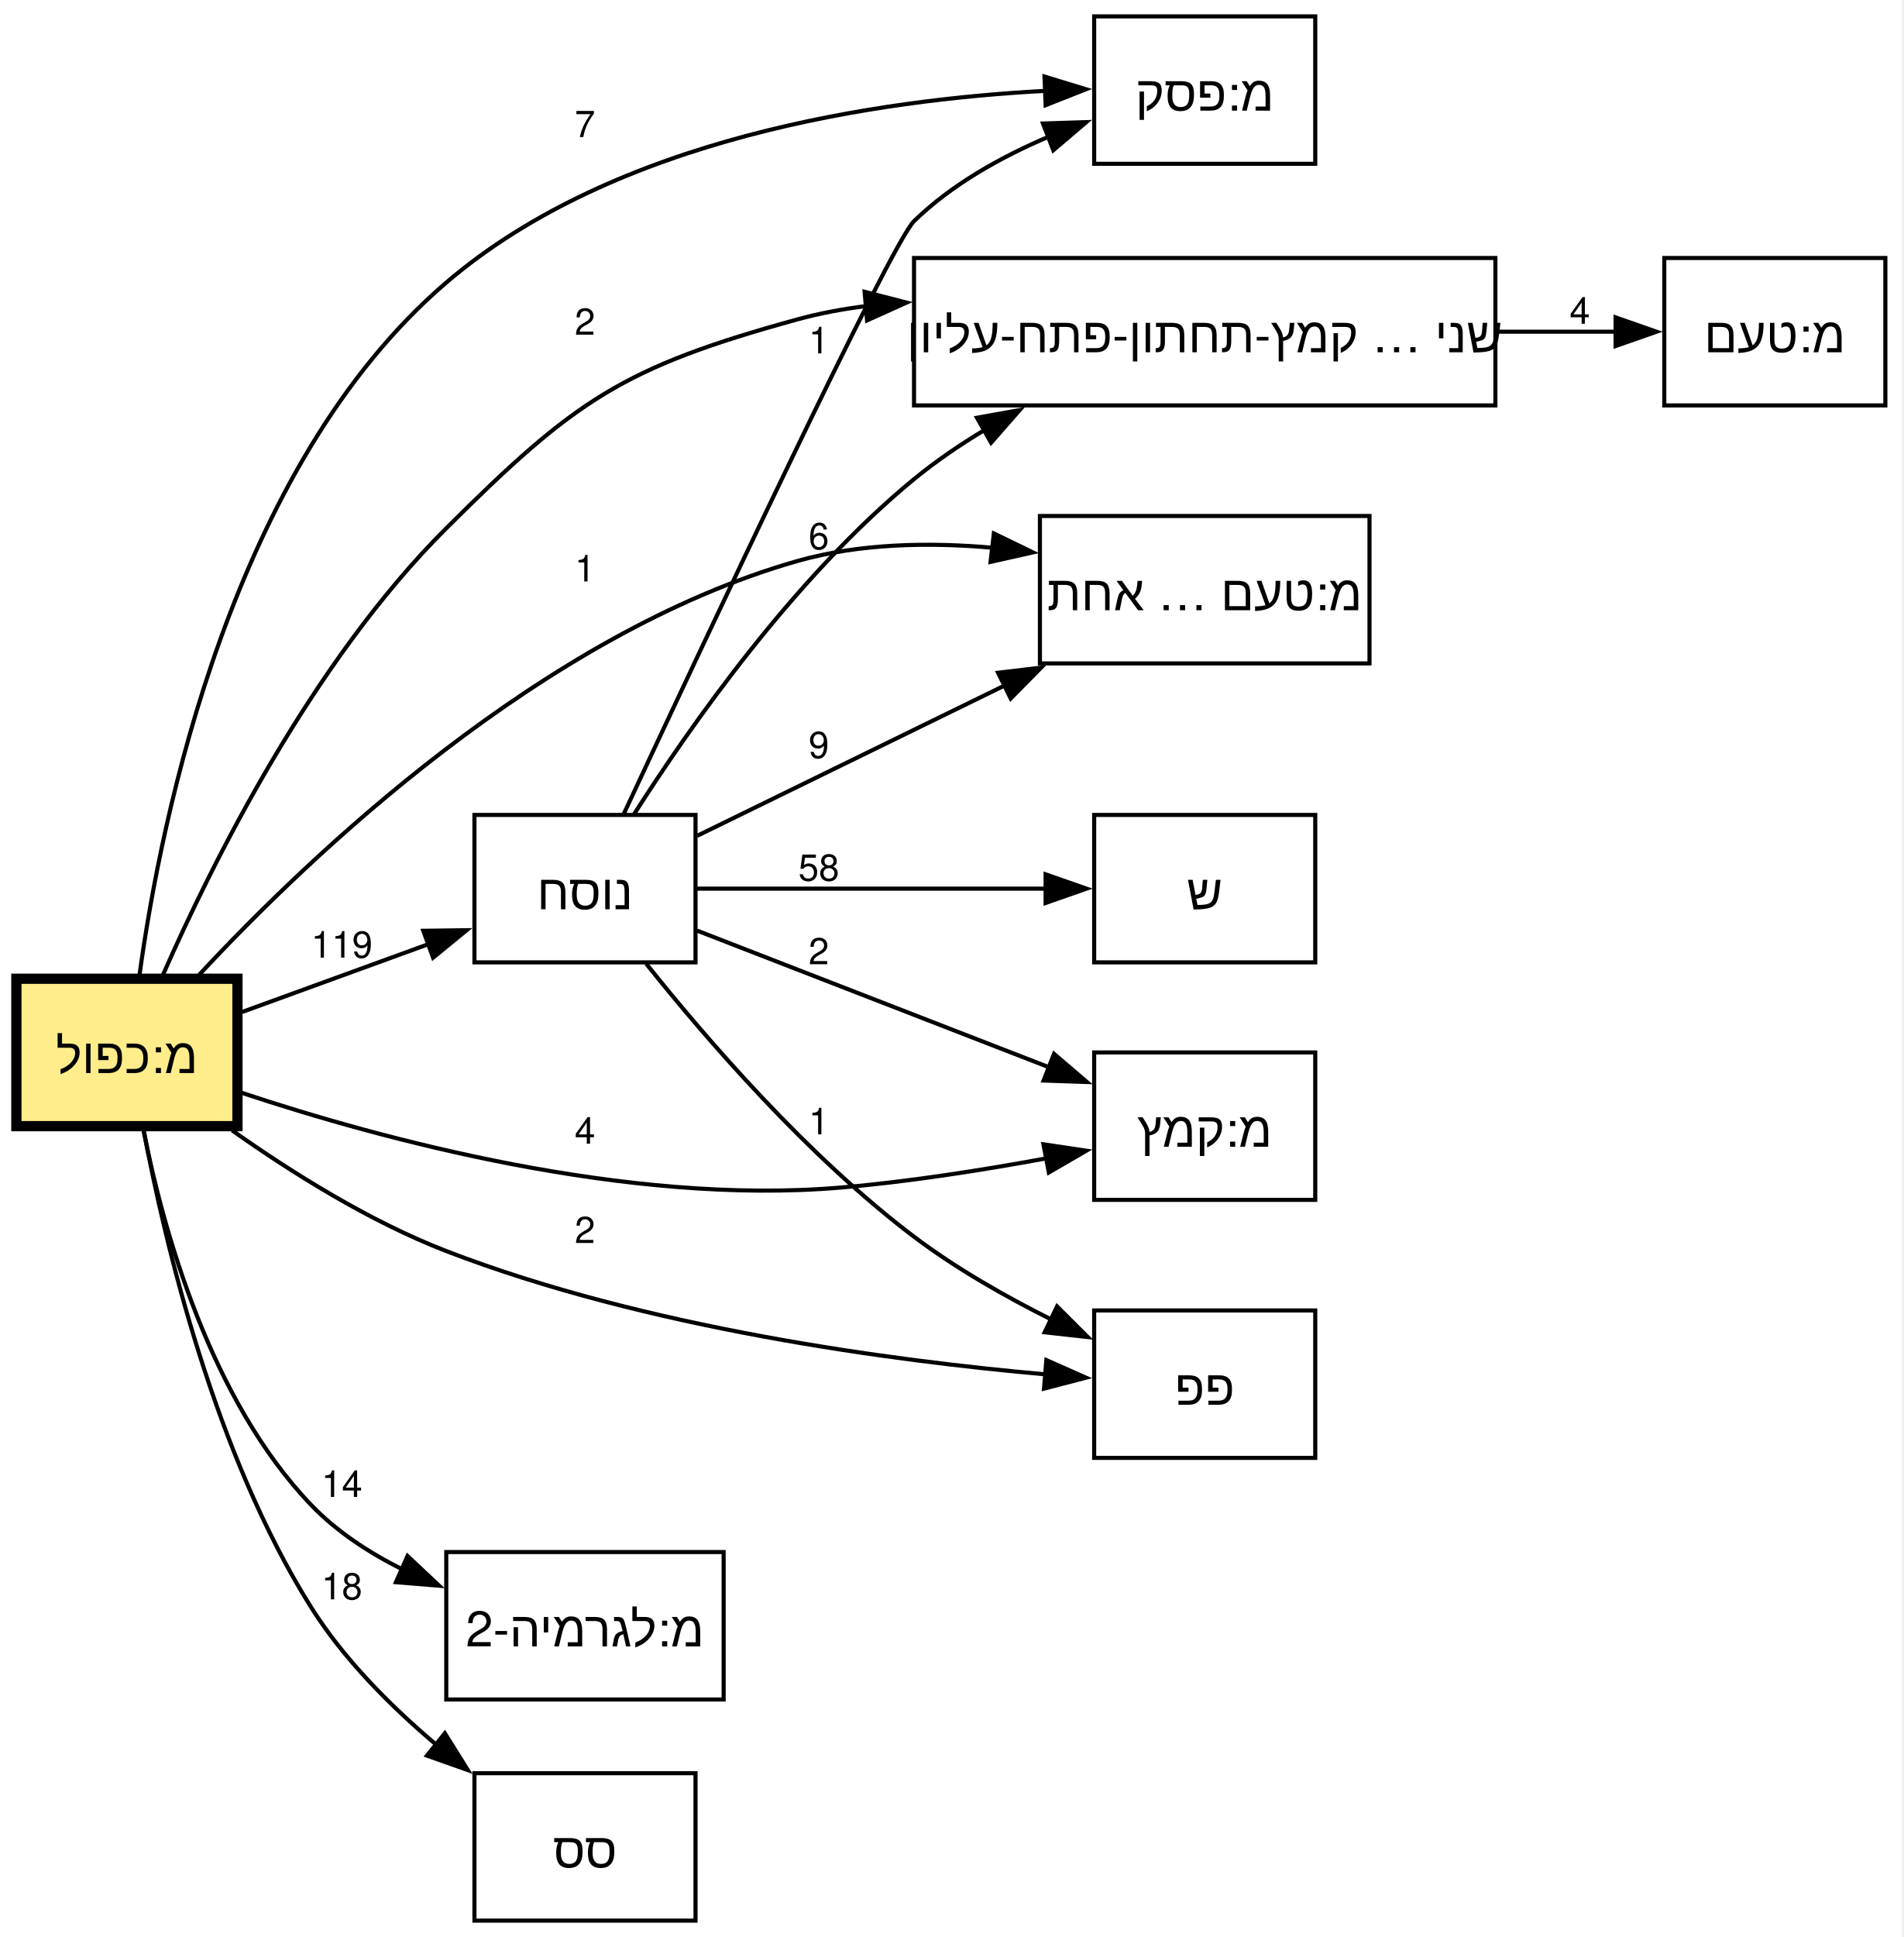
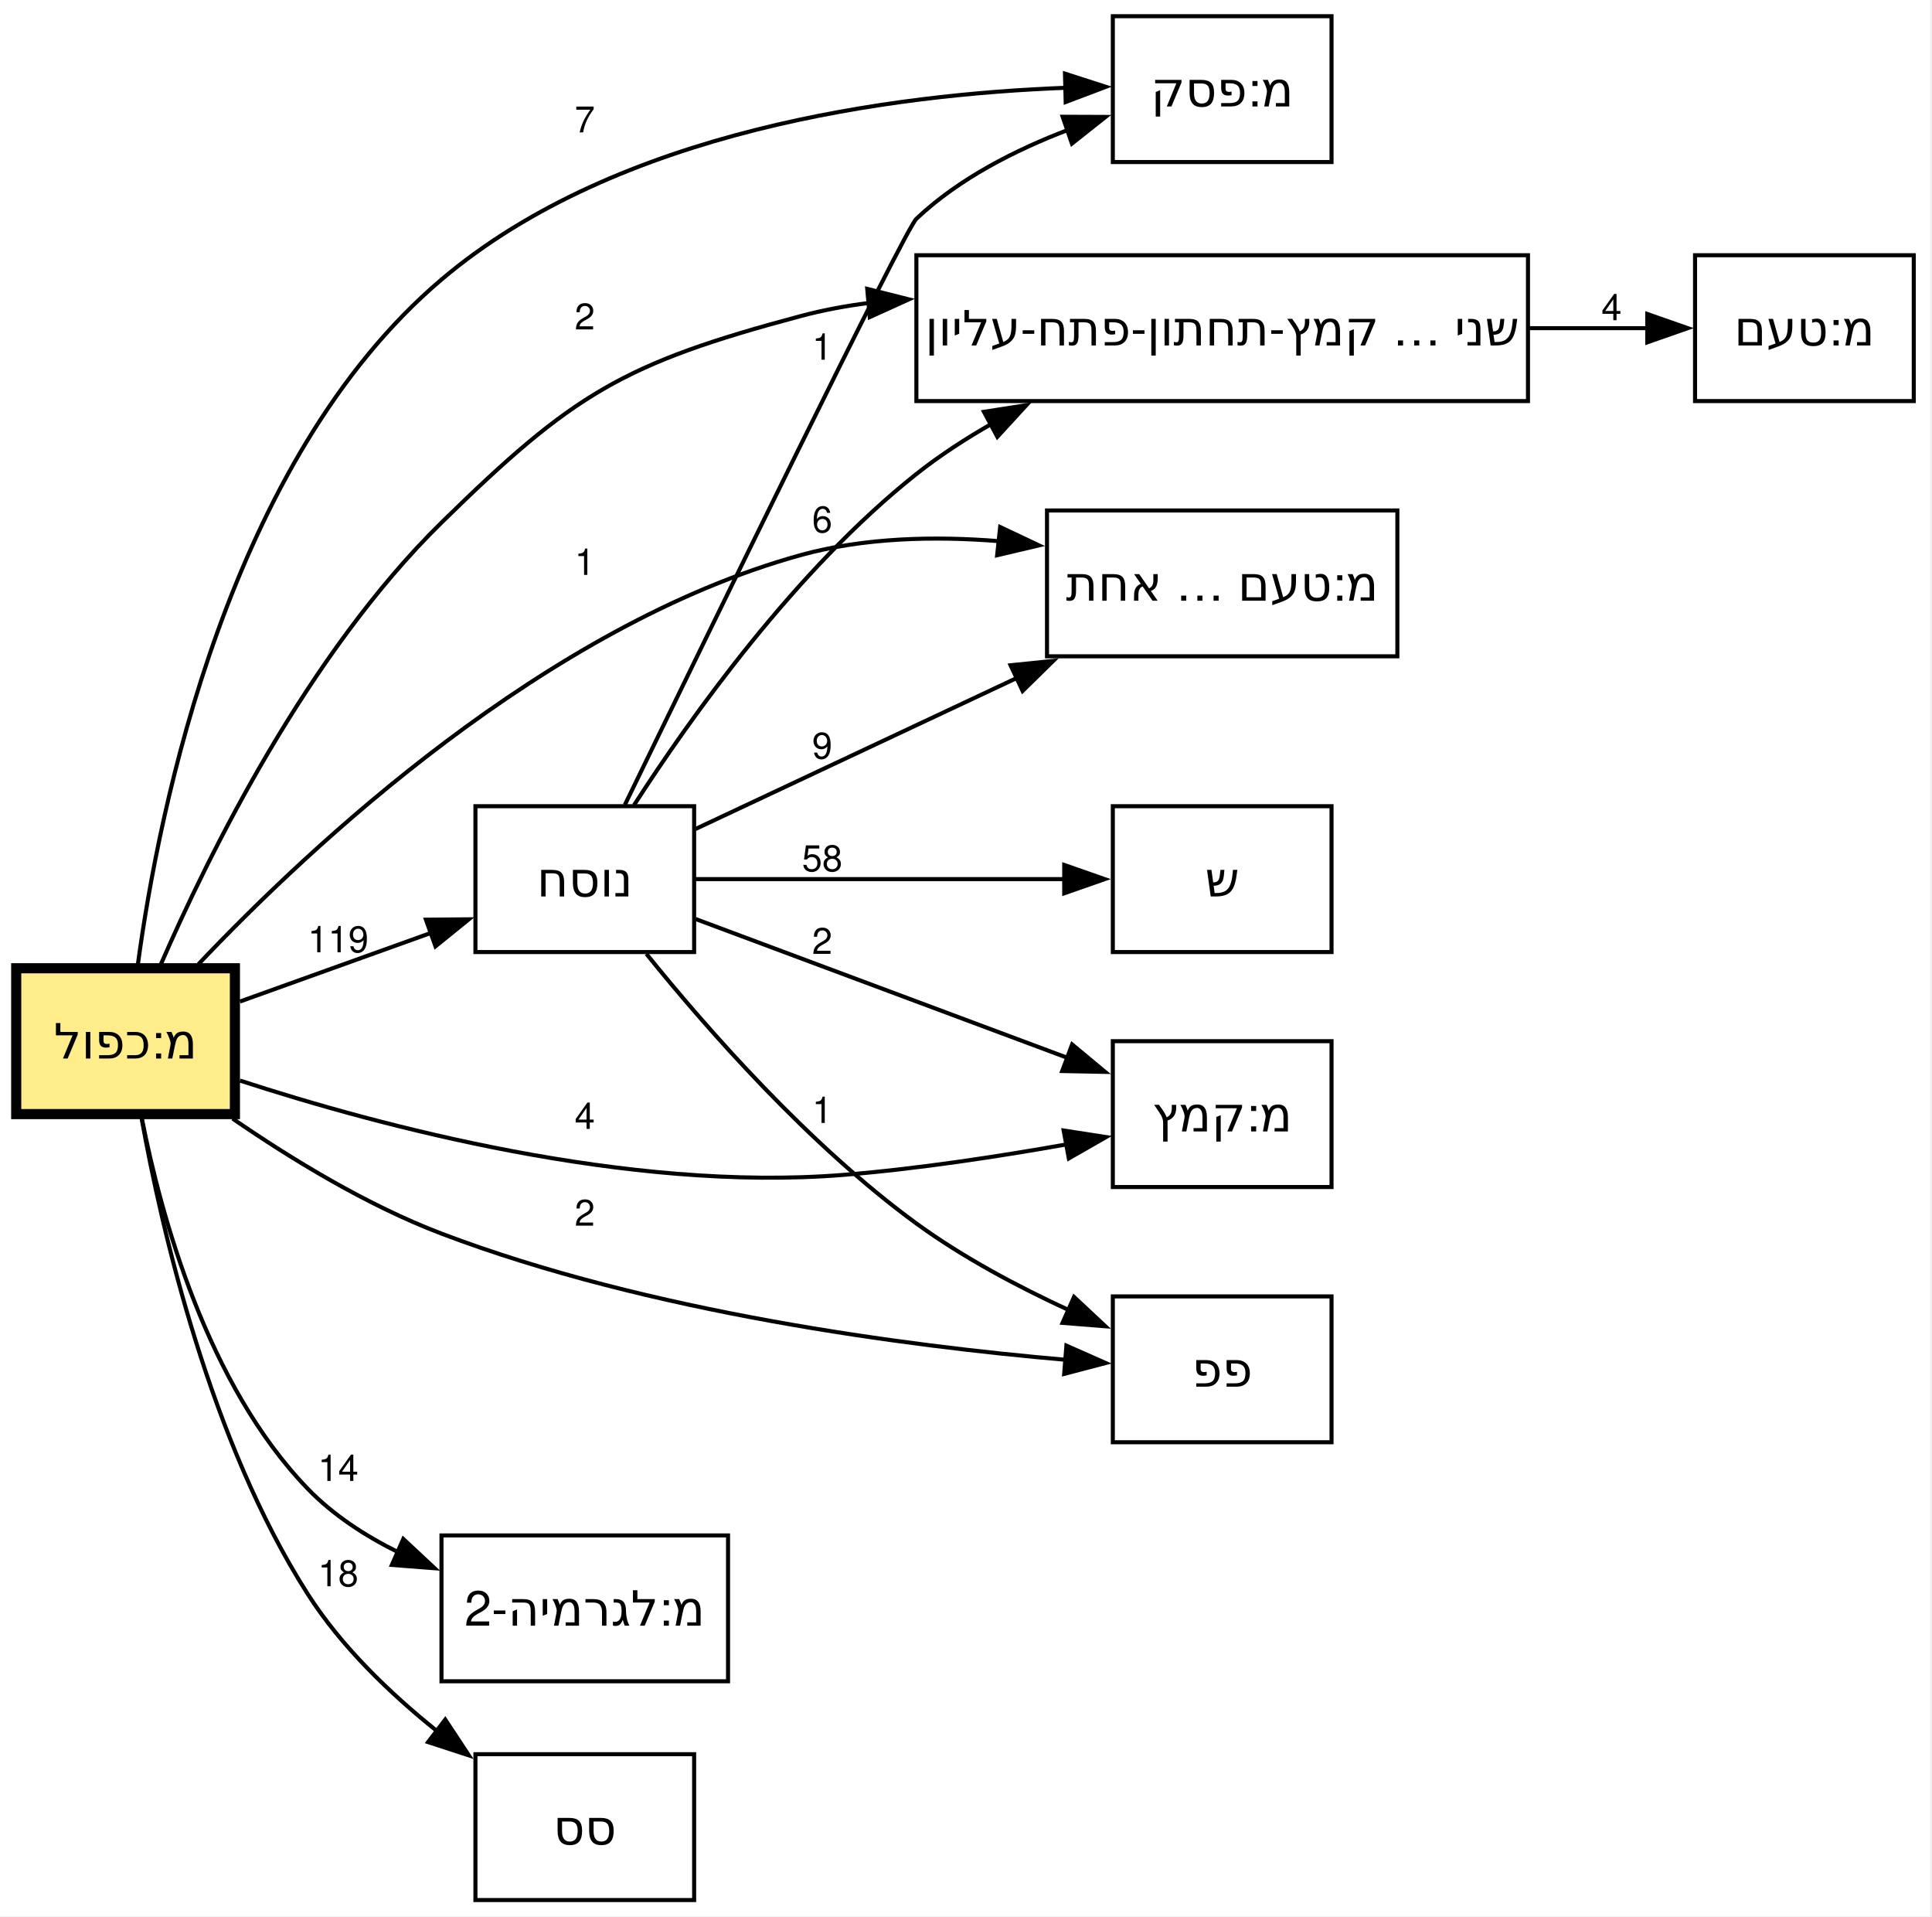
- <svg xmlns="http://www.w3.org/2000/svg" xmlns:xlink="http://www.w3.org/1999/xlink" width="465pt" height="473pt" viewBox="0.00 0.00 465.00 473.00">
+ <svg xmlns="http://www.w3.org/2000/svg" xmlns:xlink="http://www.w3.org/1999/xlink" width="477pt" height="473pt" viewBox="0.00 0.00 477.00 473.00">
  <g id="graph0" class="graph" transform="scale(1 1) rotate(0) translate(4 469)">
-     <polygon fill="white" stroke="none" points="-4,4 -4,-469 460.5,-469 460.5,4 -4,4" />
+     <polygon fill="white" stroke="none" points="-4,4 -4,-469 472.5,-469 472.5,4 -4,4" />
    <g id="node1" class="node">
      <g id="a_node1">
        <a xlink:title="מ:טעם ומתג באות אחת">
-           <polygon fill="none" stroke="black" points="330.5,-343 250,-343 250,-307 330.5,-307 330.5,-343" />
-           <text xml:space="preserve" text-anchor="middle" x="290.25" y="-319.98" font-family="SBL Hebrew,Helvetica" font-size="12.00">מ:טעם … אחת</text>
+           <polygon fill="none" stroke="black" points="341,-343 254.5,-343 254.5,-307 341,-307 341,-343" />
+           <text xml:space="preserve" text-anchor="middle" x="297.75" y="-320.73" font-family="Helvetica,sans-Serif" font-size="12.00">מ:טעם … אחת</text>
        </a>
      </g>
    </g>
    <g id="node2" class="node">
      <polygon fill="#ffec8b" stroke="black" stroke-width="2.5" points="54,-230 0,-230 0,-194 54,-194 54,-230" />
-       <text xml:space="preserve" text-anchor="middle" x="27" y="-206.97" font-family="SBL Hebrew,Helvetica" font-size="12.00">מ:כפול</text>
+       <text xml:space="preserve" text-anchor="middle" x="27" y="-207.72" font-family="Helvetica,sans-Serif" font-size="12.00">מ:כפול</text>
    </g>
    <g id="edge1" class="edge">
-       <path fill="none" stroke="black" d="M44.63,-230.95C71.72,-260.08 128.61,-314.35 190.75,-332 206.01,-336.34 223.11,-336.62 238.72,-335.22" />
-       <polygon fill="black" stroke="black" points="238.75,-338.74 248.28,-334.11 237.94,-331.79 238.75,-338.74" />
-       <text xml:space="preserve" text-anchor="middle" x="138.88" y="-327.01" font-family="Helvetica,sans-Serif" font-size="9.00">1</text>
+       <path fill="none" stroke="black" d="M45,-231.01C72.68,-260.23 130.74,-314.62 193.75,-332 209.32,-336.3 226.7,-336.7 242.67,-335.42" />
+       <polygon fill="black" stroke="black" points="242.93,-338.91 252.51,-334.38 242.19,-331.95 242.93,-338.91" />
+       <text xml:space="preserve" text-anchor="middle" x="140.38" y="-327.09" font-family="Helvetica,sans-Serif" font-size="9.00">1</text>
    </g>
    <g id="node3" class="node">
      <g id="a_node3">
        <a xlink:title="שני טעמים באות אחת קמץ-תחתון-פתח-עליון">
-           <polygon fill="none" stroke="black" points="361.25,-406 219.25,-406 219.25,-370 361.25,-370 361.25,-406" />
-           <text xml:space="preserve" text-anchor="middle" x="290.25" y="-382.98" font-family="SBL Hebrew,Helvetica" font-size="12.00">שני … קמץ-תחתון-פתח-עליון</text>
+           <polygon fill="none" stroke="black" points="373.25,-406 222.25,-406 222.25,-370 373.25,-370 373.25,-406" />
+           <text xml:space="preserve" text-anchor="middle" x="297.75" y="-383.73" font-family="Helvetica,sans-Serif" font-size="12.00">שני … קמץ-תחתון-פתח-עליון</text>
        </a>
      </g>
    </g>
    <g id="edge8" class="edge">
-       <path fill="none" stroke="black" d="M35.78,-230.89C47.56,-257.72 72.09,-307.26 105,-340 136.43,-371.28 147.99,-379.25 190.75,-391 196.23,-392.51 201.94,-393.57 207.74,-394.28" />
-       <polygon fill="black" stroke="black" points="207.18,-397.75 217.44,-395.11 207.78,-390.77 207.18,-397.75" />
-       <text xml:space="preserve" text-anchor="middle" x="138.88" y="-387.26" font-family="Helvetica,sans-Serif" font-size="9.00">2</text>
+       <path fill="none" stroke="black" d="M35.71,-230.95C47.41,-257.87 71.85,-307.51 105,-340 137.49,-371.85 149.79,-379.27 193.75,-391 199.23,-392.46 204.93,-393.52 210.71,-394.24" />
+       <polygon fill="black" stroke="black" points="210.11,-397.7 220.39,-395.11 210.74,-390.73 210.11,-397.7" />
+       <text xml:space="preserve" text-anchor="middle" x="140.38" y="-387.68" font-family="Helvetica,sans-Serif" font-size="9.00">2</text>
    </g>
    <g id="node4" class="node">
-       <polygon fill="none" stroke="black" points="172.75,-90 105,-90 105,-54 172.75,-54 172.75,-90" />
-       <text xml:space="preserve" text-anchor="middle" x="138.88" y="-66.97" font-family="SBL Hebrew,Helvetica" font-size="12.00">מ:לגרמיה-2</text>
+       <polygon fill="none" stroke="black" points="175.75,-90 105,-90 105,-54 175.75,-54 175.75,-90" />
+       <text xml:space="preserve" text-anchor="middle" x="140.38" y="-67.72" font-family="Helvetica,sans-Serif" font-size="12.00">מ:לגרמיה-2</text>
    </g>
    <g id="edge2" class="edge">
-       <path fill="none" stroke="black" d="M31.08,-192.82C35.88,-168.68 47.28,-127.29 72,-101.5 78.22,-95.01 86.12,-89.85 94.28,-85.77" />
-       <polygon fill="black" stroke="black" points="95.54,-89.04 103.26,-81.78 92.7,-82.64 95.54,-89.04" />
+       <path fill="none" stroke="black" d="M31.05,-192.78C35.81,-168.62 47.17,-127.18 72,-101.5 78.24,-95.05 86.14,-89.91 94.31,-85.86" />
+       <polygon fill="black" stroke="black" points="95.57,-89.13 103.31,-81.9 92.75,-82.72 95.57,-89.13" />
      <text xml:space="preserve" text-anchor="middle" x="79.5" y="-103.45" font-family="Helvetica,sans-Serif" font-size="9.00">14</text>
    </g>
    <g id="node5" class="node">
-       <polygon fill="none" stroke="black" points="317.25,-465 263.25,-465 263.25,-429 317.25,-429 317.25,-465" />
-       <text xml:space="preserve" text-anchor="middle" x="290.25" y="-441.98" font-family="SBL Hebrew,Helvetica" font-size="12.00">מ:פסק</text>
+       <polygon fill="none" stroke="black" points="324.75,-465 270.75,-465 270.75,-429 324.75,-429 324.75,-465" />
+       <text xml:space="preserve" text-anchor="middle" x="297.75" y="-442.73" font-family="Helvetica,sans-Serif" font-size="12.00">מ:פסק</text>
    </g>
    <g id="edge3" class="edge">
-       <path fill="none" stroke="black" d="M30.09,-231.03C35.33,-269.17 52.61,-355.17 105,-400 146.32,-435.36 210.76,-444.67 251.45,-446.82" />
-       <polygon fill="black" stroke="black" points="251.12,-450.31 261.25,-447.21 251.4,-443.32 251.12,-450.31" />
-       <text xml:space="preserve" text-anchor="middle" x="138.88" y="-435.53" font-family="Helvetica,sans-Serif" font-size="9.00">7</text>
+       <path fill="none" stroke="black" d="M30.06,-231.07C35.23,-269.29 52.4,-355.41 105,-400 148.64,-436.99 216.89,-445.73 259.11,-447.33" />
+       <polygon fill="black" stroke="black" points="258.94,-450.82 269.03,-447.57 259.11,-443.82 258.94,-450.82" />
+       <text xml:space="preserve" text-anchor="middle" x="140.38" y="-436.32" font-family="Helvetica,sans-Serif" font-size="9.00">7</text>
    </g>
    <g id="node6" class="node">
-       <polygon fill="none" stroke="black" points="317.25,-212 263.25,-212 263.25,-176 317.25,-176 317.25,-212" />
-       <text xml:space="preserve" text-anchor="middle" x="290.25" y="-188.97" font-family="SBL Hebrew,Helvetica" font-size="12.00">מ:קמץ</text>
+       <polygon fill="none" stroke="black" points="324.75,-212 270.75,-212 270.75,-176 324.75,-176 324.75,-212" />
+       <text xml:space="preserve" text-anchor="middle" x="297.75" y="-189.72" font-family="Helvetica,sans-Serif" font-size="12.00">מ:קמץ</text>
    </g>
    <g id="edge4" class="edge">
-       <path fill="none" stroke="black" d="M55.06,-202.14C88.95,-190.89 148.93,-174.57 201.25,-179 217.86,-180.41 236.05,-183.28 251.56,-186.14" />
-       <polygon fill="black" stroke="black" points="250.86,-189.57 261.34,-188.01 252.18,-182.69 250.86,-189.57" />
-       <text xml:space="preserve" text-anchor="middle" x="138.88" y="-189.71" font-family="Helvetica,sans-Serif" font-size="9.00">4</text>
+       <path fill="none" stroke="black" d="M55.24,-202.28C89.66,-191.08 150.88,-174.7 204.25,-179 222.56,-180.48 242.72,-183.57 259.53,-186.56" />
+       <polygon fill="black" stroke="black" points="258.61,-189.95 269.08,-188.33 259.89,-183.07 258.61,-189.95" />
+       <text xml:space="preserve" text-anchor="middle" x="140.38" y="-190.36" font-family="Helvetica,sans-Serif" font-size="9.00">4</text>
    </g>
    <g id="node7" class="node">
-       <polygon fill="none" stroke="black" points="165.88,-270 111.88,-270 111.88,-234 165.88,-234 165.88,-270" />
-       <text xml:space="preserve" text-anchor="middle" x="138.88" y="-246.97" font-family="SBL Hebrew,Helvetica" font-size="12.00">נוסח</text>
+       <polygon fill="none" stroke="black" points="167.38,-270 113.38,-270 113.38,-234 167.38,-234 167.38,-270" />
+       <text xml:space="preserve" text-anchor="middle" x="140.38" y="-247.72" font-family="Helvetica,sans-Serif" font-size="12.00">נוסח</text>
    </g>
    <g id="edge5" class="edge">
-       <path fill="none" stroke="black" d="M55.16,-221.89C68.97,-226.91 85.95,-233.1 100.93,-238.55" />
-       <polygon fill="black" stroke="black" points="99.39,-241.71 109.98,-241.85 101.78,-235.14 99.39,-241.71" />
-       <text xml:space="preserve" text-anchor="middle" x="79.5" y="-235.15" font-family="Helvetica,sans-Serif" font-size="9.00">119</text>
+       <path fill="none" stroke="black" d="M55.25,-221.79C69.44,-226.88 87.02,-233.2 102.42,-238.73" />
+       <polygon fill="black" stroke="black" points="101.16,-241.99 111.75,-242.08 103.52,-235.41 101.16,-241.99" />
+       <text xml:space="preserve" text-anchor="middle" x="79.5" y="-233.95" font-family="Helvetica,sans-Serif" font-size="9.00">119</text>
    </g>
    <g id="node8" class="node">
-       <polygon fill="none" stroke="black" points="165.88,-36 111.88,-36 111.88,0 165.88,0 165.88,-36" />
-       <text xml:space="preserve" text-anchor="middle" x="138.88" y="-12.97" font-family="SBL Hebrew,Helvetica" font-size="12.00">סס</text>
+       <polygon fill="none" stroke="black" points="167.38,-36 113.38,-36 113.38,0 167.38,0 167.38,-36" />
+       <text xml:space="preserve" text-anchor="middle" x="140.38" y="-13.72" font-family="Helvetica,sans-Serif" font-size="12.00">סס</text>
    </g>
    <g id="edge6" class="edge">
-       <path fill="none" stroke="black" d="M31.15,-192.77C36.31,-165.29 48.43,-113.98 72,-76.5 79.97,-63.83 91.47,-52.3 102.63,-42.89" />
-       <polygon fill="black" stroke="black" points="104.66,-45.75 110.27,-36.76 100.28,-40.29 104.66,-45.75" />
-       <text xml:space="preserve" text-anchor="middle" x="79.5" y="-78.45" font-family="Helvetica,sans-Serif" font-size="9.00">18</text>
+       <path fill="none" stroke="black" d="M30.95,-193.04C35.93,-165.41 47.88,-113.27 72,-75.5 80.23,-62.61 92.23,-51.06 103.83,-41.76" />
+       <polygon fill="black" stroke="black" points="105.93,-44.55 111.76,-35.71 101.69,-38.99 105.93,-44.55" />
+       <text xml:space="preserve" text-anchor="middle" x="79.5" y="-77.45" font-family="Helvetica,sans-Serif" font-size="9.00">18</text>
    </g>
    <g id="node9" class="node">
-       <polygon fill="none" stroke="black" points="317.25,-149 263.25,-149 263.25,-113 317.25,-113 317.25,-149" />
-       <text xml:space="preserve" text-anchor="middle" x="290.25" y="-125.97" font-family="SBL Hebrew,Helvetica" font-size="12.00">פפ</text>
+       <polygon fill="none" stroke="black" points="324.75,-149 270.75,-149 270.75,-113 324.75,-113 324.75,-149" />
+       <text xml:space="preserve" text-anchor="middle" x="297.75" y="-126.72" font-family="Helvetica,sans-Serif" font-size="12.00">פפ</text>
    </g>
    <g id="edge7" class="edge">
-       <path fill="none" stroke="black" d="M52.69,-192.97C67.18,-182.72 86.28,-170.72 105,-163.5 153.61,-144.74 213.64,-136.73 251.7,-133.36" />
-       <polygon fill="black" stroke="black" points="251.57,-136.88 261.26,-132.58 251,-129.91 251.57,-136.88" />
-       <text xml:space="preserve" text-anchor="middle" x="138.88" y="-165.45" font-family="Helvetica,sans-Serif" font-size="9.00">2</text>
+       <path fill="none" stroke="black" d="M53.43,-192.89C67.86,-182.96 86.64,-171.47 105,-164.5 156.25,-145.04 219.54,-136.79 259.04,-133.36" />
+       <polygon fill="black" stroke="black" points="259.29,-136.85 268.98,-132.56 258.74,-129.87 259.29,-136.85" />
+       <text xml:space="preserve" text-anchor="middle" x="140.38" y="-166.45" font-family="Helvetica,sans-Serif" font-size="9.00">2</text>
    </g>
    <g id="node11" class="node">
-       <polygon fill="none" stroke="black" points="456.5,-406 402.5,-406 402.5,-370 456.5,-370 456.5,-406" />
-       <text xml:space="preserve" text-anchor="middle" x="429.5" y="-382.98" font-family="SBL Hebrew,Helvetica" font-size="12.00">מ:טעם</text>
+       <polygon fill="none" stroke="black" points="468.5,-406 414.5,-406 414.5,-370 468.5,-370 468.5,-406" />
+       <text xml:space="preserve" text-anchor="middle" x="441.5" y="-383.73" font-family="Helvetica,sans-Serif" font-size="12.00">מ:טעם</text>
    </g>
    <g id="edge15" class="edge">
-       <path fill="none" stroke="black" d="M361.48,-388C371.57,-388 381.61,-388 390.74,-388" />
-       <polygon fill="black" stroke="black" points="390.61,-391.5 400.61,-388 390.61,-384.5 390.61,-391.5" />
-       <text xml:space="preserve" text-anchor="middle" x="381.88" y="-389.95" font-family="Helvetica,sans-Serif" font-size="9.00">4</text>
+       <path fill="none" stroke="black" d="M373.36,-388C383.56,-388 393.66,-388 402.81,-388" />
+       <polygon fill="black" stroke="black" points="402.7,-391.5 412.7,-388 402.7,-384.5 402.7,-391.5" />
+       <text xml:space="preserve" text-anchor="middle" x="393.88" y="-389.95" font-family="Helvetica,sans-Serif" font-size="9.00">4</text>
    </g>
    <g id="edge9" class="edge">
-       <path fill="none" stroke="black" d="M166.24,-264.88C187.07,-275.06 216.69,-289.54 241.65,-301.74" />
-       <polygon fill="black" stroke="black" points="239.78,-304.72 250.3,-305.97 242.86,-298.43 239.78,-304.72" />
-       <text xml:space="preserve" text-anchor="middle" x="196" y="-283.91" font-family="Helvetica,sans-Serif" font-size="9.00">9</text>
+       <path fill="none" stroke="black" d="M167.73,-264.38C189.44,-274.58 220.82,-289.33 247.2,-301.72" />
+       <polygon fill="black" stroke="black" points="245.5,-304.79 256.04,-305.87 248.48,-298.45 245.5,-304.79" />
+       <text xml:space="preserve" text-anchor="middle" x="199" y="-281.76" font-family="Helvetica,sans-Serif" font-size="9.00">9</text>
    </g>
    <g id="edge14" class="edge">
-       <path fill="none" stroke="black" d="M150.87,-270.18C164.68,-291.84 190.13,-328.09 219.25,-352 224.59,-356.38 230.54,-360.44 236.67,-364.12" />
-       <polygon fill="black" stroke="black" points="234.62,-366.99 245.05,-368.86 238.07,-360.89 234.62,-366.99" />
-       <text xml:space="preserve" text-anchor="middle" x="196" y="-334.89" font-family="Helvetica,sans-Serif" font-size="9.00">6</text>
+       <path fill="none" stroke="black" d="M152.55,-270.29C166.6,-292.06 192.51,-328.42 222.25,-352 228,-356.56 234.42,-360.73 241.01,-364.49" />
+       <polygon fill="black" stroke="black" points="238.93,-367.35 249.4,-368.98 242.24,-361.18 238.93,-367.35" />
+       <text xml:space="preserve" text-anchor="middle" x="199" y="-337.59" font-family="Helvetica,sans-Serif" font-size="9.00">6</text>
    </g>
    <g id="edge10" class="edge">
-       <path fill="none" stroke="black" d="M148.36,-270.26C167.66,-311.66 213.58,-409.46 219.25,-415 228.48,-424 240.69,-430.77 252.33,-435.7" />
-       <polygon fill="black" stroke="black" points="250.75,-438.84 261.34,-439.18 253.27,-432.31 250.75,-438.84" />
-       <text xml:space="preserve" text-anchor="middle" x="196" y="-382.71" font-family="Helvetica,sans-Serif" font-size="9.00">1</text>
+       <path fill="none" stroke="black" d="M150.27,-270.33C170.67,-312.36 219.35,-412.26 222.25,-415 232.71,-424.9 246.72,-432 259.76,-436.96" />
+       <polygon fill="black" stroke="black" points="258.36,-440.18 268.96,-440.14 260.65,-433.56 258.36,-440.18" />
+       <text xml:space="preserve" text-anchor="middle" x="199" y="-380.21" font-family="Helvetica,sans-Serif" font-size="9.00">1</text>
    </g>
    <g id="edge11" class="edge">
-       <path fill="none" stroke="black" d="M166.24,-241.76C190.16,-232.47 225.68,-218.68 252.41,-208.31" />
-       <polygon fill="black" stroke="black" points="253.44,-211.66 261.49,-204.78 250.9,-205.14 253.44,-211.66" />
-       <text xml:space="preserve" text-anchor="middle" x="196" y="-233.53" font-family="Helvetica,sans-Serif" font-size="9.00">2</text>
+       <path fill="none" stroke="black" d="M167.73,-242.16C192.96,-232.75 231.25,-218.45 259.57,-207.88" />
+       <polygon fill="black" stroke="black" points="260.7,-211.19 268.85,-204.42 258.25,-204.63 260.7,-211.19" />
+       <text xml:space="preserve" text-anchor="middle" x="199" y="-233.53" font-family="Helvetica,sans-Serif" font-size="9.00">2</text>
    </g>
    <g id="edge12" class="edge">
-       <path fill="none" stroke="black" d="M153.84,-233.67C168.61,-215.17 193.32,-186.6 219.25,-167 229.52,-159.24 241.7,-152.32 253.01,-146.67" />
-       <polygon fill="black" stroke="black" points="254.19,-149.98 261.69,-142.5 251.16,-143.67 254.19,-149.98" />
-       <text xml:space="preserve" text-anchor="middle" x="196" y="-192" font-family="Helvetica,sans-Serif" font-size="9.00">1</text>
+       <path fill="none" stroke="black" d="M155.58,-233.56C170.6,-214.96 195.75,-186.33 222.25,-167 233.76,-158.6 247.54,-151.3 260.1,-145.52" />
+       <polygon fill="black" stroke="black" points="261.17,-148.87 268.91,-141.63 258.34,-142.47 261.17,-148.87" />
+       <text xml:space="preserve" text-anchor="middle" x="199" y="-191.82" font-family="Helvetica,sans-Serif" font-size="9.00">1</text>
    </g>
    <g id="node10" class="node">
-       <polygon fill="none" stroke="black" points="317.25,-270 263.25,-270 263.25,-234 317.25,-234 317.25,-270" />
-       <text xml:space="preserve" text-anchor="middle" x="290.25" y="-246.97" font-family="SBL Hebrew,Helvetica" font-size="12.00">ש</text>
+       <polygon fill="none" stroke="black" points="324.75,-270 270.75,-270 270.75,-234 324.75,-234 324.75,-270" />
+       <text xml:space="preserve" text-anchor="middle" x="297.75" y="-247.72" font-family="Helvetica,sans-Serif" font-size="12.00">ש</text>
    </g>
    <g id="edge13" class="edge">
-       <path fill="none" stroke="black" d="M166.24,-252C189.95,-252 225.05,-252 251.69,-252" />
-       <polygon fill="black" stroke="black" points="251.39,-255.5 261.39,-252 251.39,-248.5 251.39,-255.5" />
-       <text xml:space="preserve" text-anchor="middle" x="196" y="-253.95" font-family="Helvetica,sans-Serif" font-size="9.00">58</text>
+       <path fill="none" stroke="black" d="M167.73,-252C192.73,-252 230.57,-252 258.81,-252" />
+       <polygon fill="black" stroke="black" points="258.75,-255.5 268.75,-252 258.75,-248.5 258.75,-255.5" />
+       <text xml:space="preserve" text-anchor="middle" x="199" y="-253.95" font-family="Helvetica,sans-Serif" font-size="9.00">58</text>
    </g>
  </g>
</svg>
